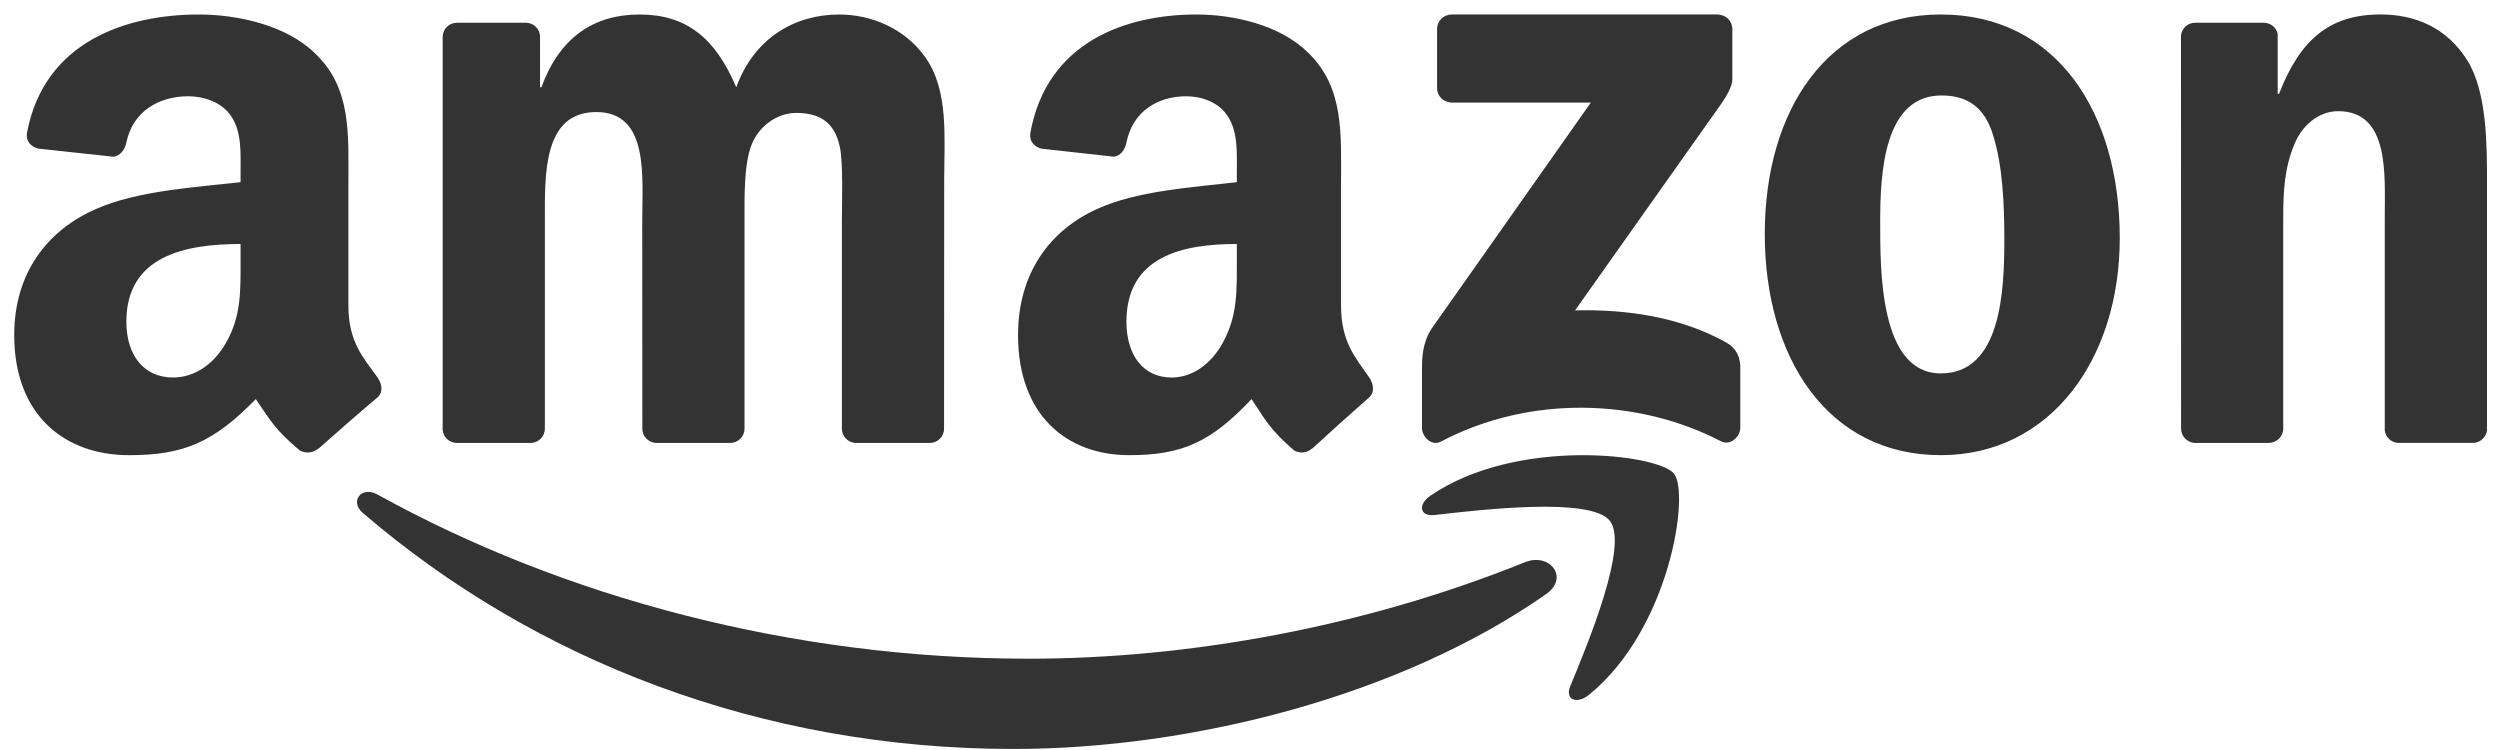
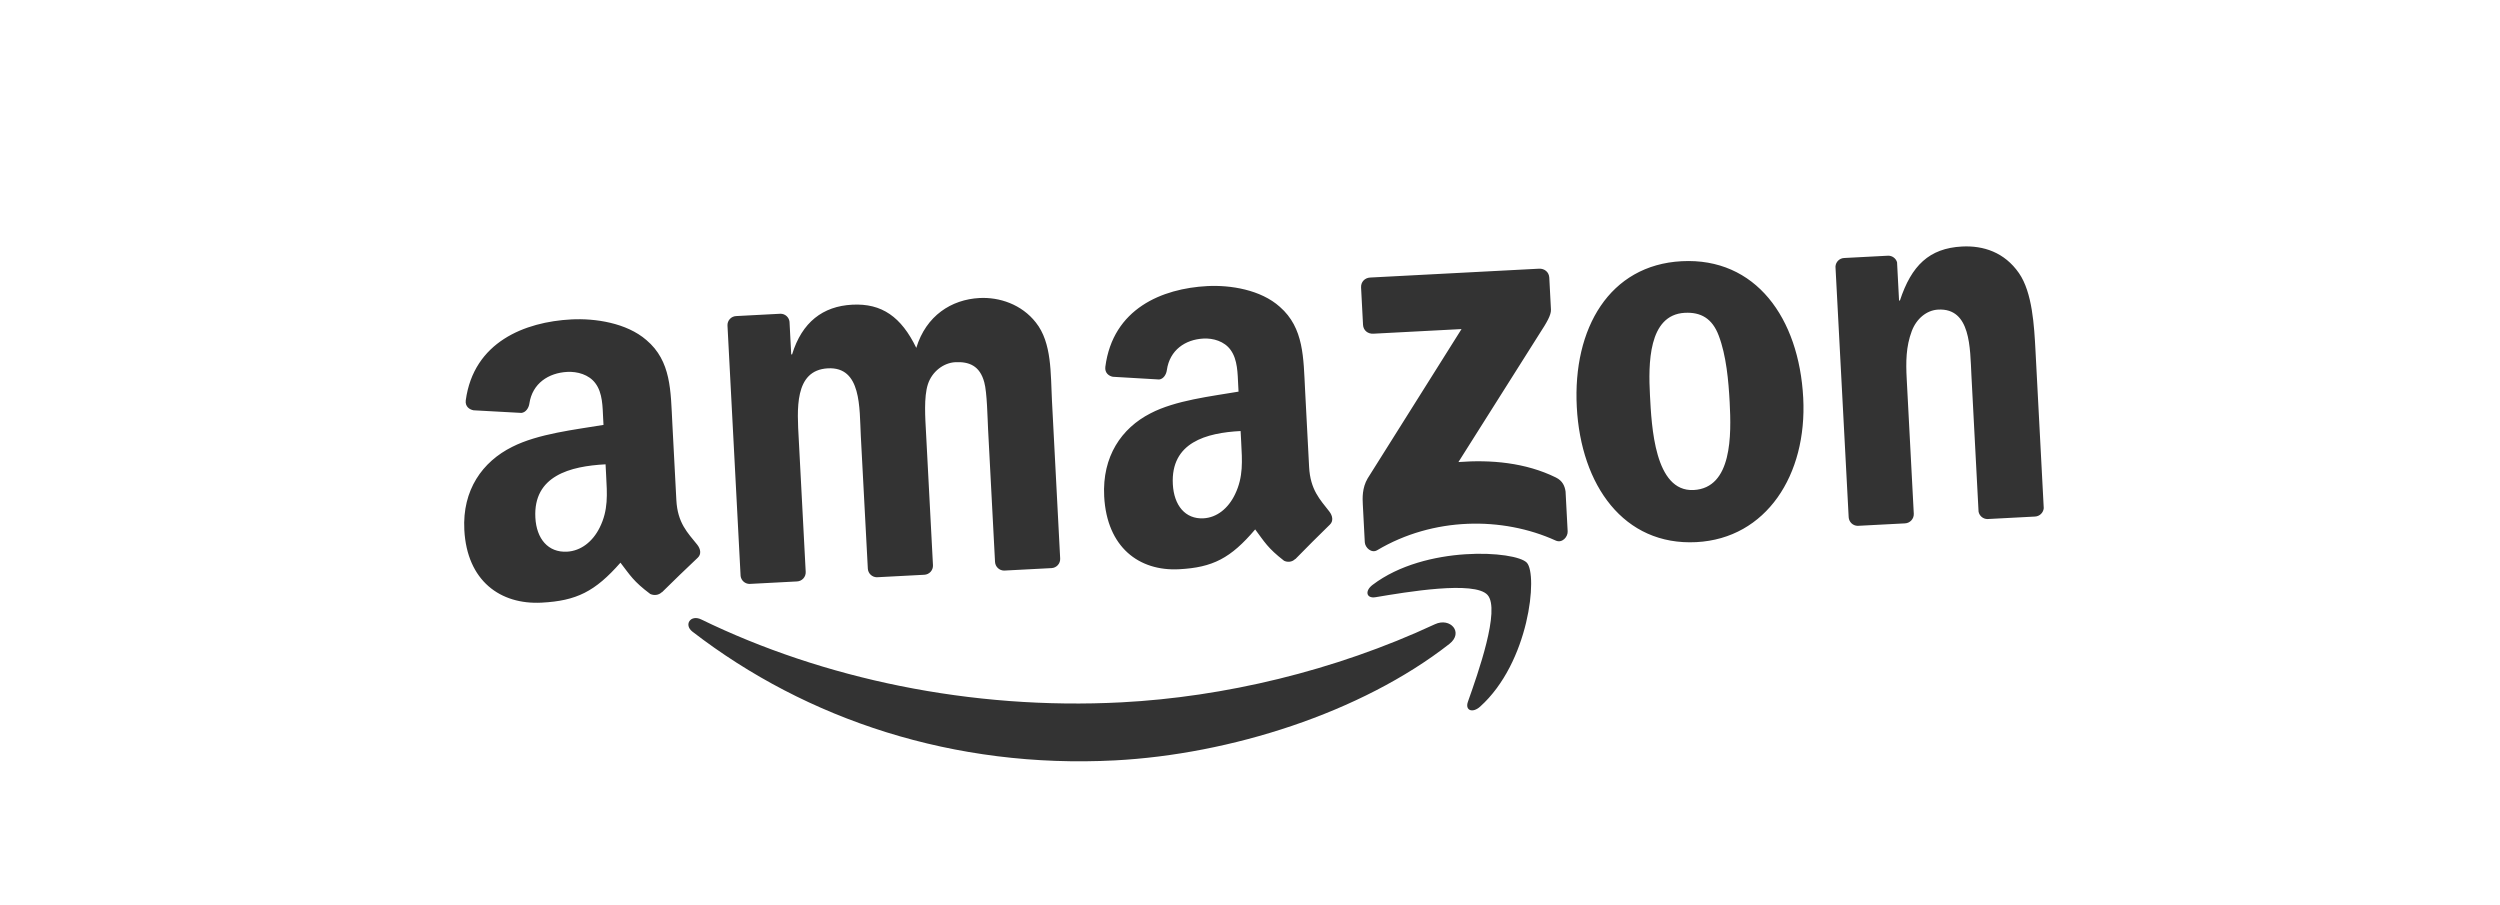
- <svg xmlns="http://www.w3.org/2000/svg" width="150" height="45" fill="none">
-   <path d="M92.762 35.65c-8.643 6.057-21.17 9.288-31.956 9.288-15.123 0-28.738-5.318-39.038-14.162-.81-.696-.085-1.644.886-1.102 11.116 6.149 24.86 9.848 39.058 9.848 9.575 0 20.109-1.884 29.794-5.792 1.463-.59 2.687.911 1.256 1.92z" fill="#000" fill-opacity=".8" />
-   <path d="M96.584 31.24c-1.148-1.422-7.613-.671-10.516-.338-.884.104-1.019-.64-.222-1.175 5.15-3.505 13.6-2.493 14.585-1.319.985 1.182-.257 9.372-5.096 13.281-.742.6-1.45.281-1.12-.515 1.086-2.624 3.523-8.504 2.369-9.933M86.225 5.273V1.758c0-.532.408-.89.898-.89h15.899c.51 0 .918.364.918.89v3.01c-.006.505-.435 1.166-1.197 2.21l-8.239 11.645c3.062-.074 6.293.377 9.069 1.926.626.35.796.862.844 1.367v3.752c0 .512-.572 1.111-1.17.802-4.892-2.54-11.39-2.816-16.798.027-.55.296-1.13-.297-1.13-.809v-3.563c0-.572.008-1.549.586-2.418L95.45 6.156h-8.307c-.51 0-.918-.357-.918-.883M31.83 26.576h-4.47a.855.855 0 01-.8-.782V2.213a.85.85 0 01.862-.847h4.17c.433.02.779.362.81.789v3.082h.082C33.572 2.257 35.616.87 38.37.87c2.799 0 4.547 1.389 5.804 4.368C45.256 2.257 47.714.87 50.35.87c1.873 0 3.923.794 5.175 2.578 1.415 1.984 1.126 4.866 1.126 7.393l-.007 14.883a.856.856 0 01-.861.853h-4.465a.863.863 0 01-.805-.853V13.225c0-.996.088-3.477-.126-4.42-.333-1.584-1.333-2.03-2.628-2.03-1.082 0-2.214.743-2.673 1.932-.459 1.19-.415 3.18-.415 4.518v12.498a.856.856 0 01-.861.853h-4.465a.858.858 0 01-.805-.853l-.006-12.498c0-2.63.421-6.502-2.755-6.502-3.213 0-3.087 3.775-3.087 6.502v12.498a.856.856 0 01-.862.853zM116.45.869c6.966 0 10.736 5.909 10.736 13.423 0 7.26-4.166 13.018-10.736 13.018-6.84 0-10.564-5.909-10.564-13.273 0-7.41 3.77-13.168 10.564-13.168m.04 4.859c-3.46 0-3.678 4.657-3.678 7.56 0 2.908-.046 9.117 3.638 9.117 3.638 0 3.81-5.009 3.81-8.061 0-2.01-.086-4.41-.7-6.314-.528-1.657-1.578-2.302-3.07-2.302m19.631 20.847h-4.451a.863.863 0 01-.805-.853l-.006-23.587a.853.853 0 01.861-.77h4.143c.39.02.71.291.798.66V5.63h.082c1.251-3.225 3.005-4.763 6.091-4.763 2.006 0 3.961.743 5.218 2.779 1.169 1.887 1.169 5.06 1.169 7.341v14.844a.866.866 0 01-.861.743h-4.482a.856.856 0 01-.792-.743V13.024c0-2.579.289-6.353-2.798-6.353-1.087 0-2.087.75-2.583 1.887-.629 1.441-.711 2.876-.711 4.466v12.698a.87.87 0 01-.873.853M74.21 15.642v-1.003c-3.221 0-6.624.716-6.624 4.66 0 1.998.997 3.352 2.707 3.352 1.254 0 2.375-.8 3.083-2.102.878-1.601.834-3.105.834-4.907m4.493 11.278c-.294.273-.72.293-1.053.11-1.479-1.275-1.742-1.867-2.556-3.084-2.444 2.59-4.174 3.364-7.345 3.364-3.747 0-6.667-2.401-6.667-7.21 0-3.756 1.961-6.313 4.75-7.563 2.419-1.106 5.796-1.301 8.378-1.607v-.599c0-1.1.081-2.401-.539-3.351-.545-.853-1.585-1.204-2.5-1.204-1.699 0-3.215.904-3.585 2.778-.075.417-.37.827-.77.846l-4.326-.48c-.363-.085-.764-.39-.664-.97.997-5.44 5.728-7.08 9.964-7.08 2.168 0 5 .598 6.712 2.303 2.168 2.102 1.961 4.907 1.961 7.96v7.21c0 2.168.865 3.118 1.68 4.29.288.416.35.917-.013 1.23a191.42 191.42 0 00-3.415 3.07l-.013-.012M14.434 15.642V14.64c-3.332 0-6.852.715-6.852 4.66 0 1.997 1.03 3.35 2.8 3.35 1.297 0 2.457-.8 3.19-2.101.907-1.601.862-3.104.862-4.907m4.648 11.278c-.305.273-.746.293-1.09.11-1.53-1.275-1.802-1.867-2.644-3.084-2.529 2.59-4.318 3.365-7.598 3.365-3.877 0-6.897-2.402-6.897-7.211 0-3.755 2.029-6.313 4.913-7.562 2.503-1.107 5.997-1.302 8.668-1.608v-.599c0-1.1.084-2.401-.558-3.351-.564-.853-1.64-1.204-2.586-1.204-1.757 0-3.326.904-3.708 2.779-.078.416-.383.826-.798.846l-4.473-.482c-.376-.084-.79-.39-.687-.97C2.654 2.51 7.549.87 11.931.87c2.243 0 5.174.599 6.943 2.304 2.243 2.102 2.03 4.907 2.03 7.959v7.21c0 2.168.894 3.118 1.737 4.29.298.416.363.917-.013 1.23-.94.787-2.613 2.251-3.533 3.071l-.013-.013" fill="#000" fill-opacity=".8" />
+ <svg xmlns="http://www.w3.org/2000/svg" width="235" height="85" fill="none">
+   <path d="M136.243 60.528c-8.314 6.5-20.655 10.383-31.426 10.948-15.102.791-28.977-3.807-39.726-12.1-.844-.652-.17-1.637.828-1.147 11.423 5.559 25.342 8.533 39.52 7.79 9.562-.5 19.982-2.933 29.45-7.343 1.43-.666 2.73.77 1.354 1.852z" fill="#000" fill-opacity=".8" />
+   <path d="M139.829 55.925c-1.22-1.361-7.638-.273-10.518.211-.878.15-1.052-.585-.284-1.161 4.959-3.77 13.45-3.202 14.496-2.08 1.046 1.128.234 9.372-4.394 13.53-.71.638-1.434.356-1.146-.457.948-2.677 3.074-8.676 1.846-10.043zm-11.704-25.39l-.184-3.51c-.028-.532.361-.91.851-.936l15.877-.832c.51-.027.936.315.964.84l.157 3.006c.02.505-.373 1.187-1.08 2.27l-7.618 12.06c3.054-.234 6.304.047 9.157 1.449.644.317.84.82.914 1.321l.197 3.747c.027.51-.513 1.14-1.127.861-5.018-2.28-11.52-2.215-16.773.906-.535.325-1.143-.236-1.17-.748l-.186-3.558c-.03-.572-.075-1.547.457-2.445l8.823-14.033-8.295.435c-.51.027-.936-.308-.964-.833zM74.92 54.655l-4.465.234a.855.855 0 01-.838-.739l-1.234-23.549a.85.85 0 01.816-.89l4.163-.219a.852.852 0 01.852.745l.16 3.079.083-.005c.93-3.032 2.898-4.526 5.649-4.67 2.794-.147 4.613 1.15 6.025 4.059.924-3.032 3.307-4.548 5.938-4.686 1.871-.098 3.96.588 5.303 2.304 1.517 1.907 1.379 4.8 1.511 7.324l.773 14.863a.856.856 0 01-.816.897l-4.459.233a.863.863 0 01-.848-.81l-.654-12.48c-.052-.995-.094-3.477-.357-4.408-.416-1.564-1.438-1.957-2.731-1.89-1.08.058-2.172.859-2.568 2.07-.396 1.212-.248 3.197-.178 4.533l.654 12.481a.856.856 0 01-.816.897l-4.458.234a.858.858 0 01-.849-.81l-.66-12.48c-.138-2.627.08-6.515-3.091-6.349-3.209.168-2.886 3.93-2.743 6.654l.654 12.481a.856.856 0 01-.816.897zm83.159-30.101c6.956-.364 11.03 5.34 11.424 12.843.38 7.25-3.48 13.22-10.04 13.563-6.831.358-10.86-5.348-11.245-12.702-.388-7.4 3.076-13.348 9.861-13.704zm.294 4.85c-3.455.182-3.429 4.844-3.277 7.742.152 2.905.431 9.109 4.11 8.916 3.633-.19 3.542-5.202 3.383-8.25-.106-2.006-.317-4.399-1.03-6.269-.614-1.627-1.696-2.216-3.186-2.138zm20.695 19.793l-4.445.232a.863.863 0 01-.848-.81l-1.241-23.554a.854.854 0 01.82-.813l4.137-.217a.862.862 0 01.832.616l.188 3.601.082-.004c1.081-3.286 2.751-4.913 5.834-5.075 2.002-.105 3.994.535 5.356 2.502 1.266 1.823 1.432 4.992 1.552 7.27l.777 14.824a.867.867 0 01-.822.787l-4.476.235a.857.857 0 01-.83-.701l-.67-12.791c-.135-2.575-.044-6.359-3.126-6.197-1.086.056-2.045.857-2.481 2.02-.553 1.471-.559 2.908-.476 4.496l.665 12.681a.87.87 0 01-.828.898zm-62.398-7.679l-.053-1.001c-3.216.169-6.577 1.062-6.371 5 .105 1.995 1.171 3.295 2.879 3.205 1.252-.065 2.33-.923 2.969-2.26.793-1.645.67-3.144.576-4.944zm5.077 11.028c-.28.288-.704.33-1.046.165-1.543-1.196-1.837-1.774-2.714-2.947-2.305 2.715-3.992 3.579-7.159 3.745-3.742.196-6.784-2.05-7.035-6.852-.197-3.75 1.628-6.407 4.347-7.8 2.358-1.232 5.721-1.604 8.283-2.044l-.031-.598c-.058-1.099-.045-2.403-.714-3.32-.589-.822-1.646-1.119-2.56-1.07-1.696.088-3.163 1.071-3.434 2.962-.053.42-.326.845-.725.885l-4.344-.254c-.367-.066-.783-.35-.714-.934.711-5.485 5.35-7.37 9.58-7.592 2.165-.114 5.025.336 6.823 1.95 2.275 1.985 2.215 4.797 2.375 7.845l.377 7.2c.114 2.165 1.027 3.069 1.902 4.196.31.4.399.898.052 1.229-.866.834-2.404 2.38-3.25 3.246l-.013-.012m-64.772-7.899l-.052-1.001c-3.328.174-6.805 1.073-6.599 5.012.105 1.995 1.205 3.293 2.972 3.2 1.295-.068 2.412-.928 3.075-2.266.823-1.646.699-3.145.604-4.945zm5.232 11.02c-.29.288-.729.33-1.081.167-1.595-1.194-1.898-1.771-2.803-2.943-2.39 2.72-4.136 3.587-7.411 3.758-3.872.203-7.014-2.037-7.266-6.84-.196-3.75 1.696-6.41 4.511-7.809 2.441-1.236 5.92-1.614 8.572-2.059l-.032-.598c-.057-1.098-.041-2.402-.732-3.318-.608-.821-1.7-1.116-2.646-1.066-1.754.091-3.274 1.077-3.557 2.969-.056.42-.339.845-.752.886l-4.492-.246c-.38-.065-.81-.35-.737-.933.744-5.487 5.546-7.381 9.922-7.61 2.24-.118 5.198.327 7.054 1.937 2.35 1.982 2.283 4.794 2.443 7.842l.377 7.201c.114 2.164 1.057 3.066 1.96 4.192.32.4.41.897.051 1.229a201.82 201.82 0 00-3.367 3.252l-.014-.012" fill="#000" fill-opacity=".8" />
</svg>
